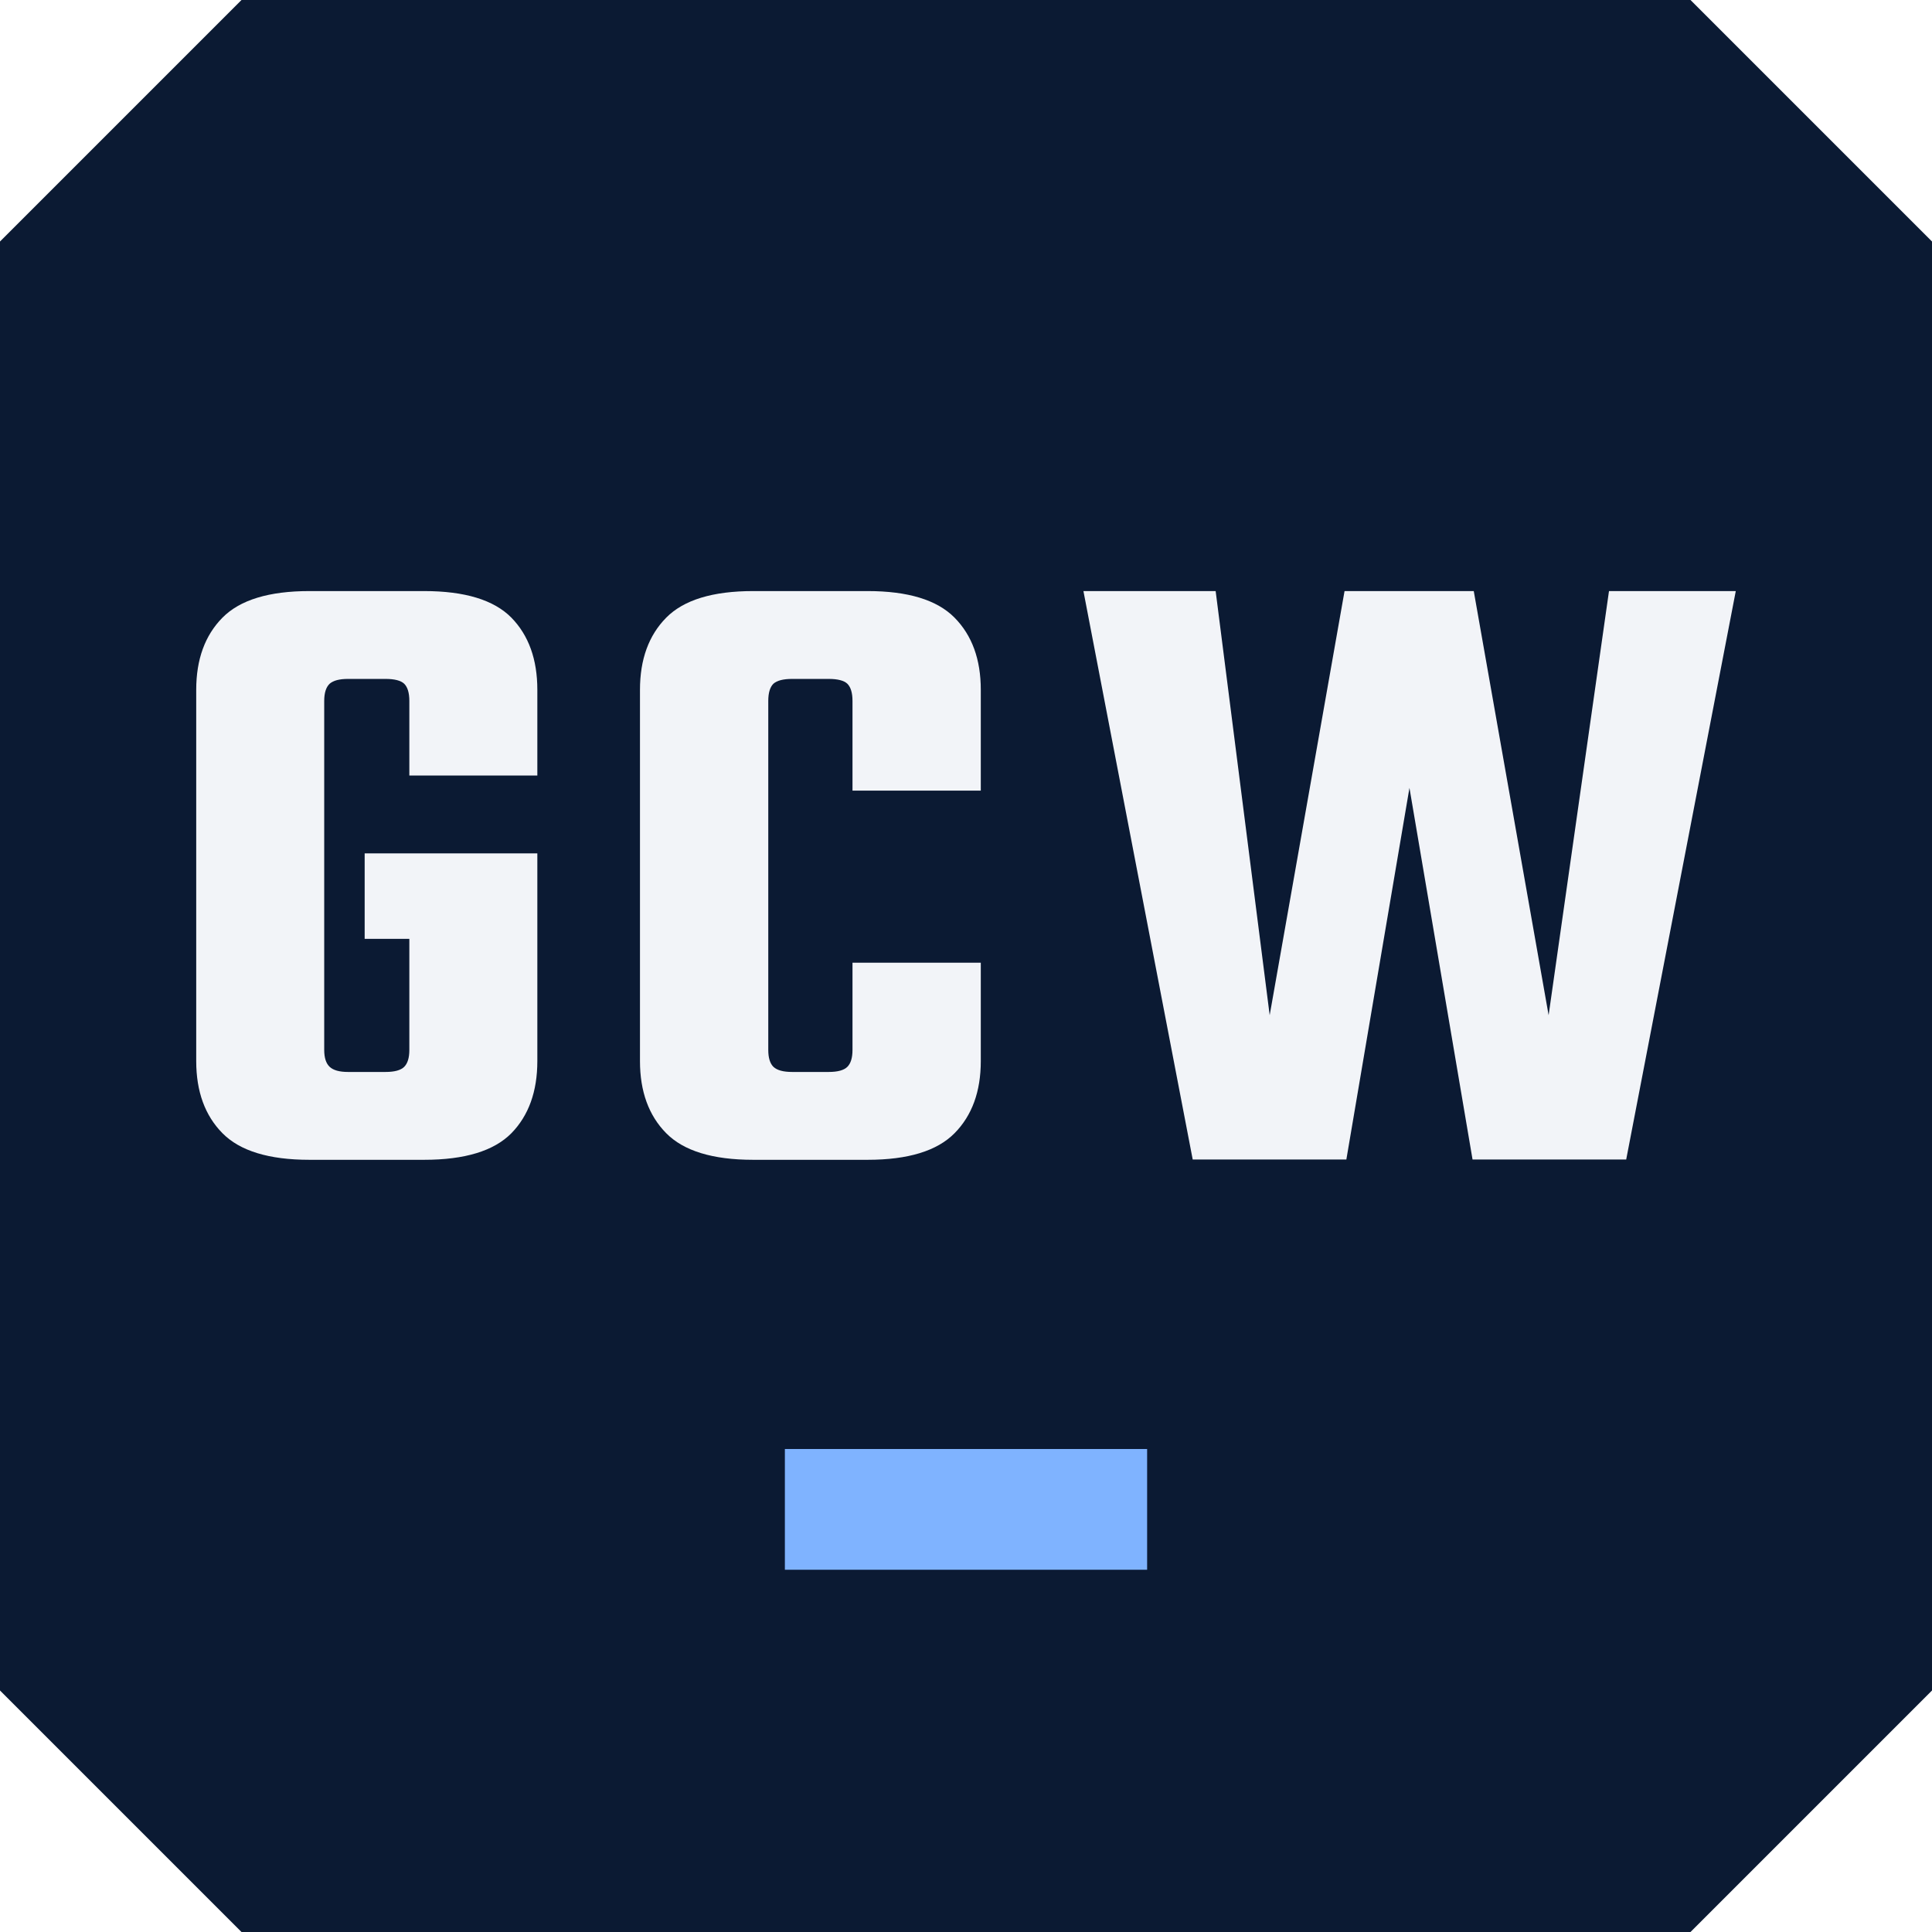
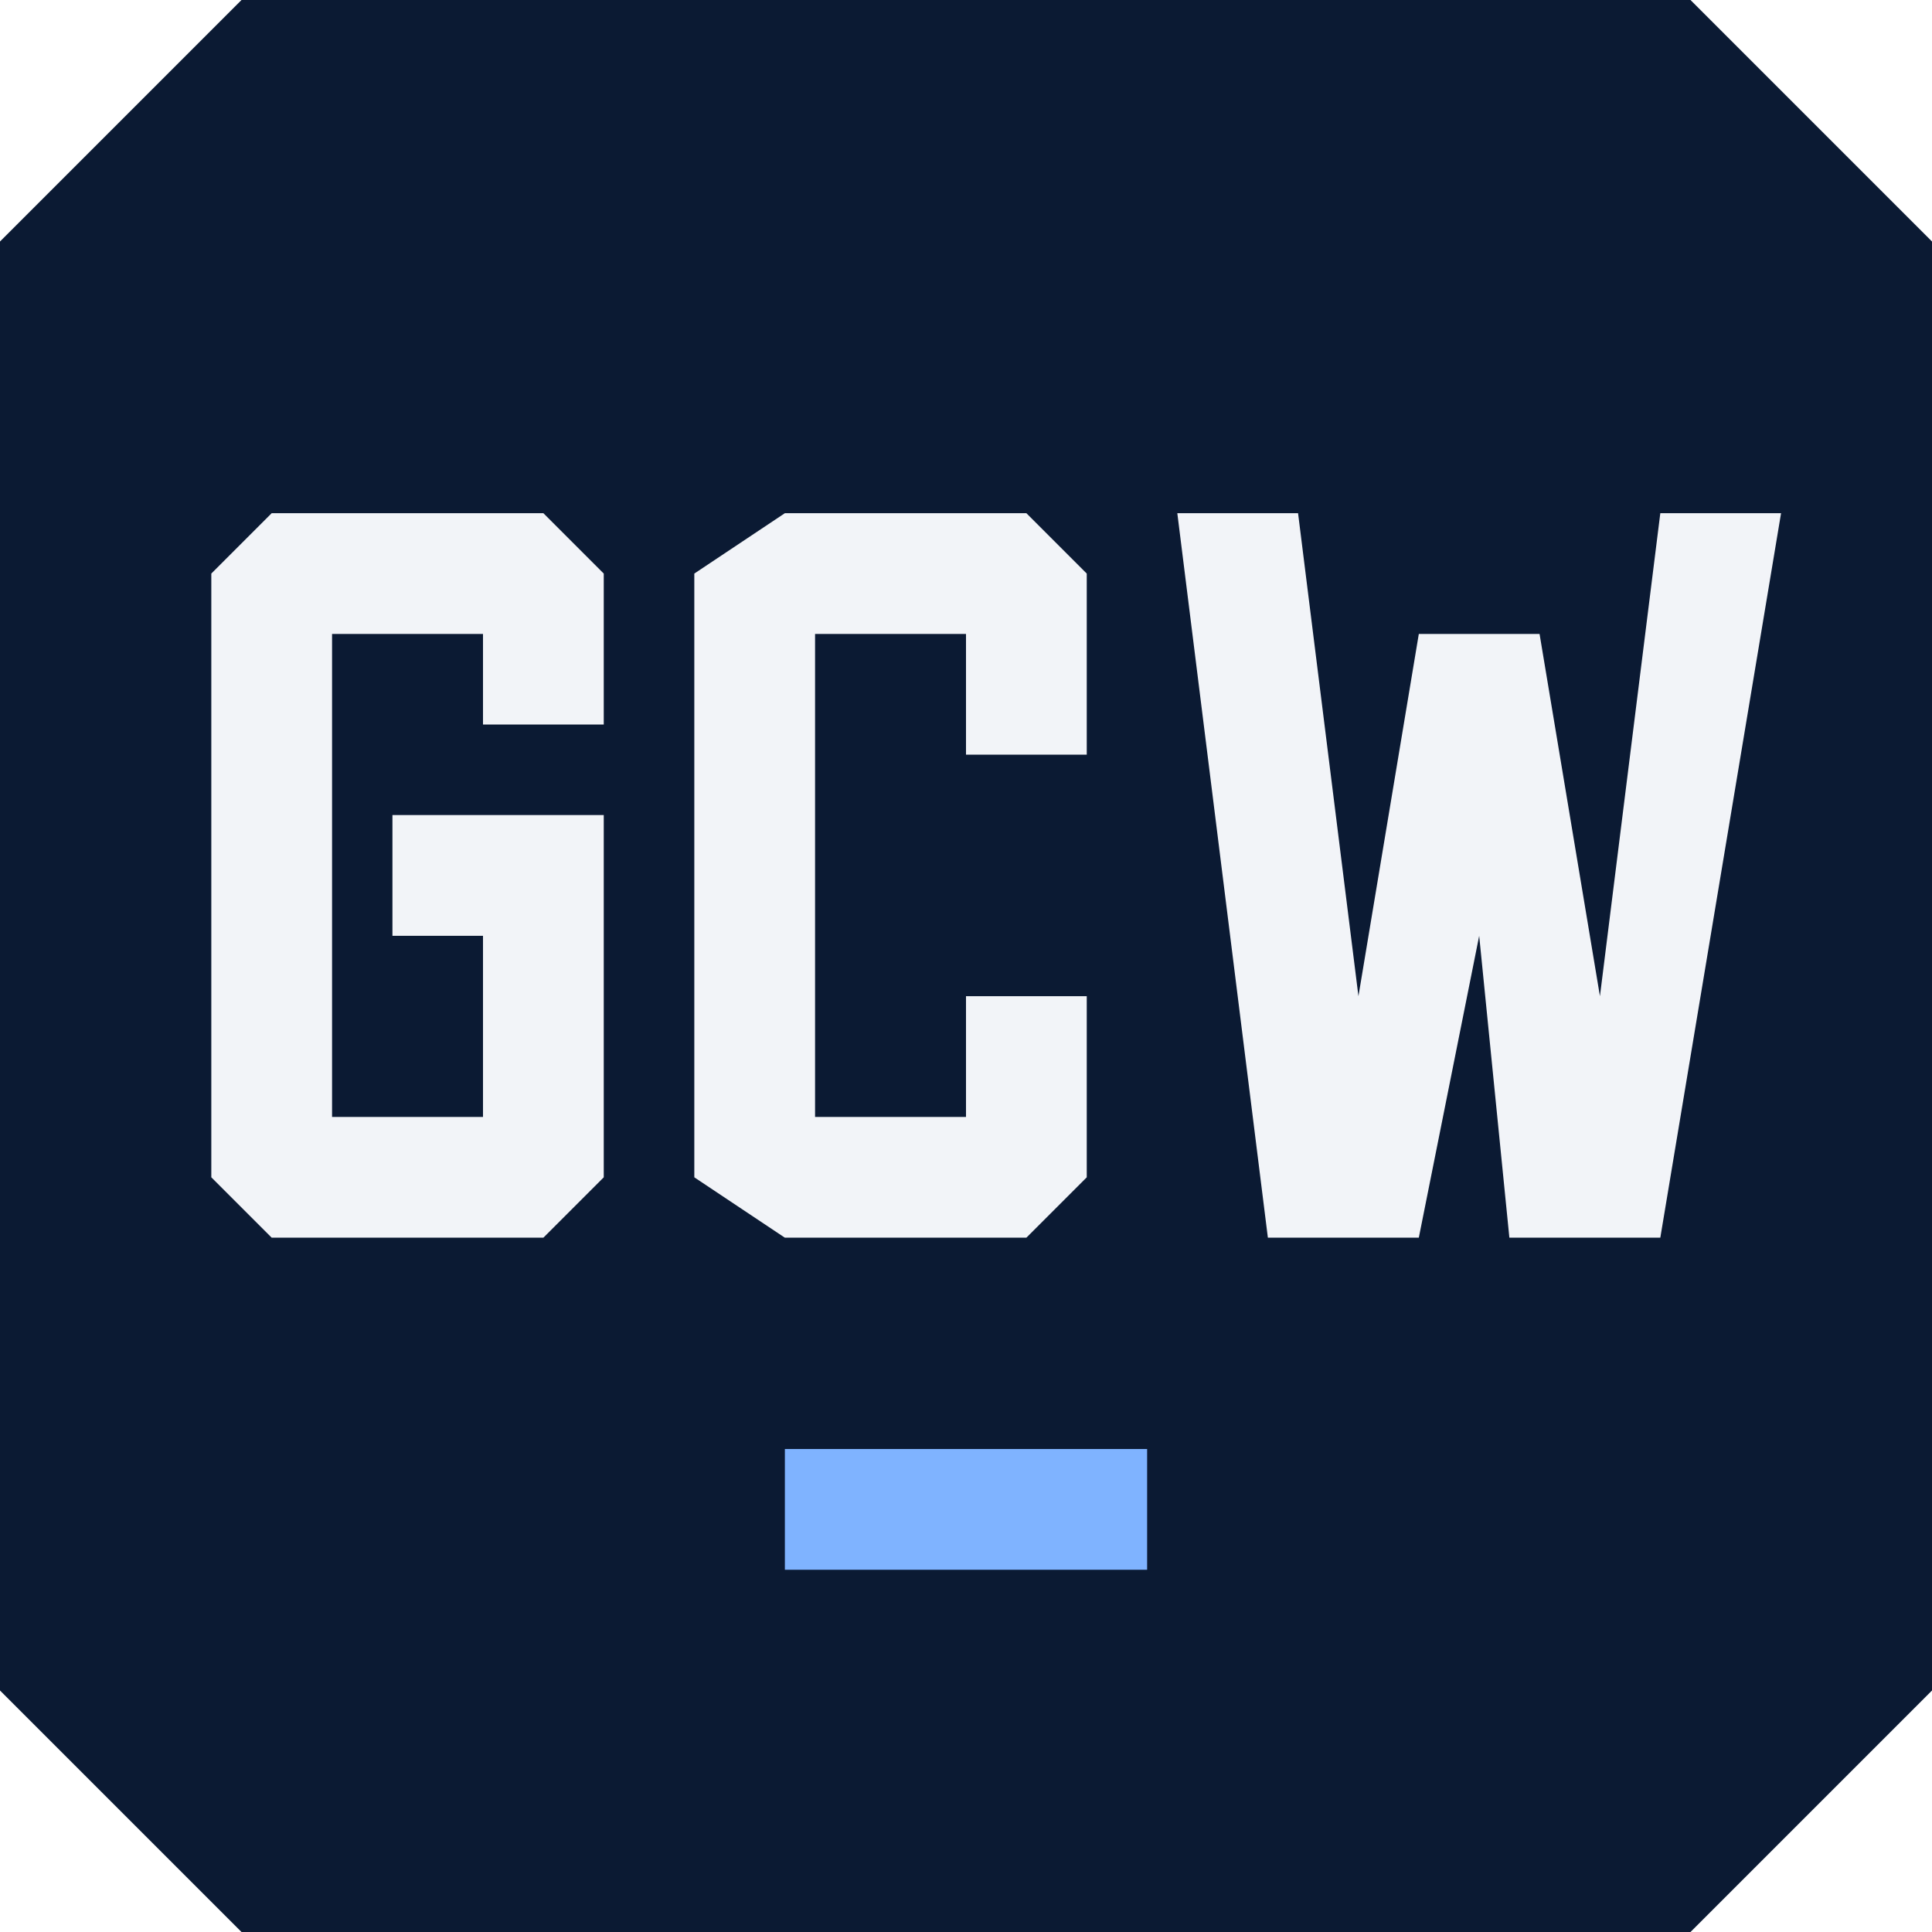
<svg xmlns="http://www.w3.org/2000/svg" viewBox="0 0 64 64">
  <path d="M8 0h48l8 8v48l-8 8H8l-8-8V8z" fill="#0b1a33" />
  <g fill="#f2f4f8">
-     <path d="M10.74 23.22V34.78Q10.74 35.17 10.92 35.34Q11.1 35.51 11.53 35.51H12.27V38.42H10.25Q8.24 38.42 7.37 37.54Q6.5 36.66 6.5 35.15V22.85Q6.5 21.34 7.37 20.46Q8.24 19.58 10.25 19.58H12.41V22.49H11.53Q11.1 22.49 10.92 22.65Q10.74 22.82 10.74 23.22ZM17.8 28.27V31.1H12.08V28.27ZM13.56 25.69V23.22Q13.56 22.82 13.39 22.65Q13.22 22.49 12.77 22.49H11.91V19.58H14.05Q16.07 19.58 16.94 20.46Q17.8 21.34 17.8 22.85V25.69ZM13.56 34.78V30.22H17.8V35.15Q17.8 36.66 16.94 37.54Q16.07 38.42 14.05 38.42H11.99V35.51H12.77Q13.22 35.51 13.39 35.34Q13.56 35.17 13.56 34.78Z" />
-     <path d="M25.45 23.22V34.78Q25.45 35.17 25.62 35.34Q25.8 35.51 26.24 35.51H27.03V38.42H24.95Q22.94 38.42 22.07 37.54Q21.2 36.66 21.2 35.15V22.85Q21.2 21.34 22.07 20.46Q22.94 19.58 24.95 19.58H27.1V22.49H26.24Q25.8 22.49 25.62 22.65Q25.45 22.82 25.45 23.22ZM28.24 26.19V23.22Q28.24 22.82 28.07 22.65Q27.9 22.49 27.45 22.49H26.61V19.58H28.74Q30.75 19.58 31.62 20.46Q32.49 21.34 32.49 22.85V26.19ZM28.24 34.78V31.89H32.49V35.15Q32.49 36.66 31.62 37.54Q30.75 38.42 28.74 38.42H26.61V35.51H27.45Q27.9 35.51 28.07 35.34Q28.24 35.17 28.24 34.78Z" />
-     <path d="M53.3 19.58H57.5L53.87 38.41H48.78L46.69 26.1L44.6 38.41H39.51L35.89 19.58H40.27L42.06 33.63L44.54 19.58H48.82L51.3 33.63Z" />
+     <path d="M9 17h9l2 2v5h-4v-3h-5v16h5v-6h-3v-4h7v12l-2 2H9l-2-2V19z" />
+     <path d="M26 17h8l2 2v6h-4v-4h-5v16h5v-4h4v6l-2 2h-8l-3-2V19z" />
+     <path d="M39 17h4l2 16 2-12h4l2 12 2-16h4l-4 24h-5l-1-10-2 10h-5z" />
  </g>
-   <rect x="26" y="48" width="12" height="4" fill="#7fb3ff" />
+   <path d="M26 48h12v4H26z" fill="#7fb3ff" />
</svg>
